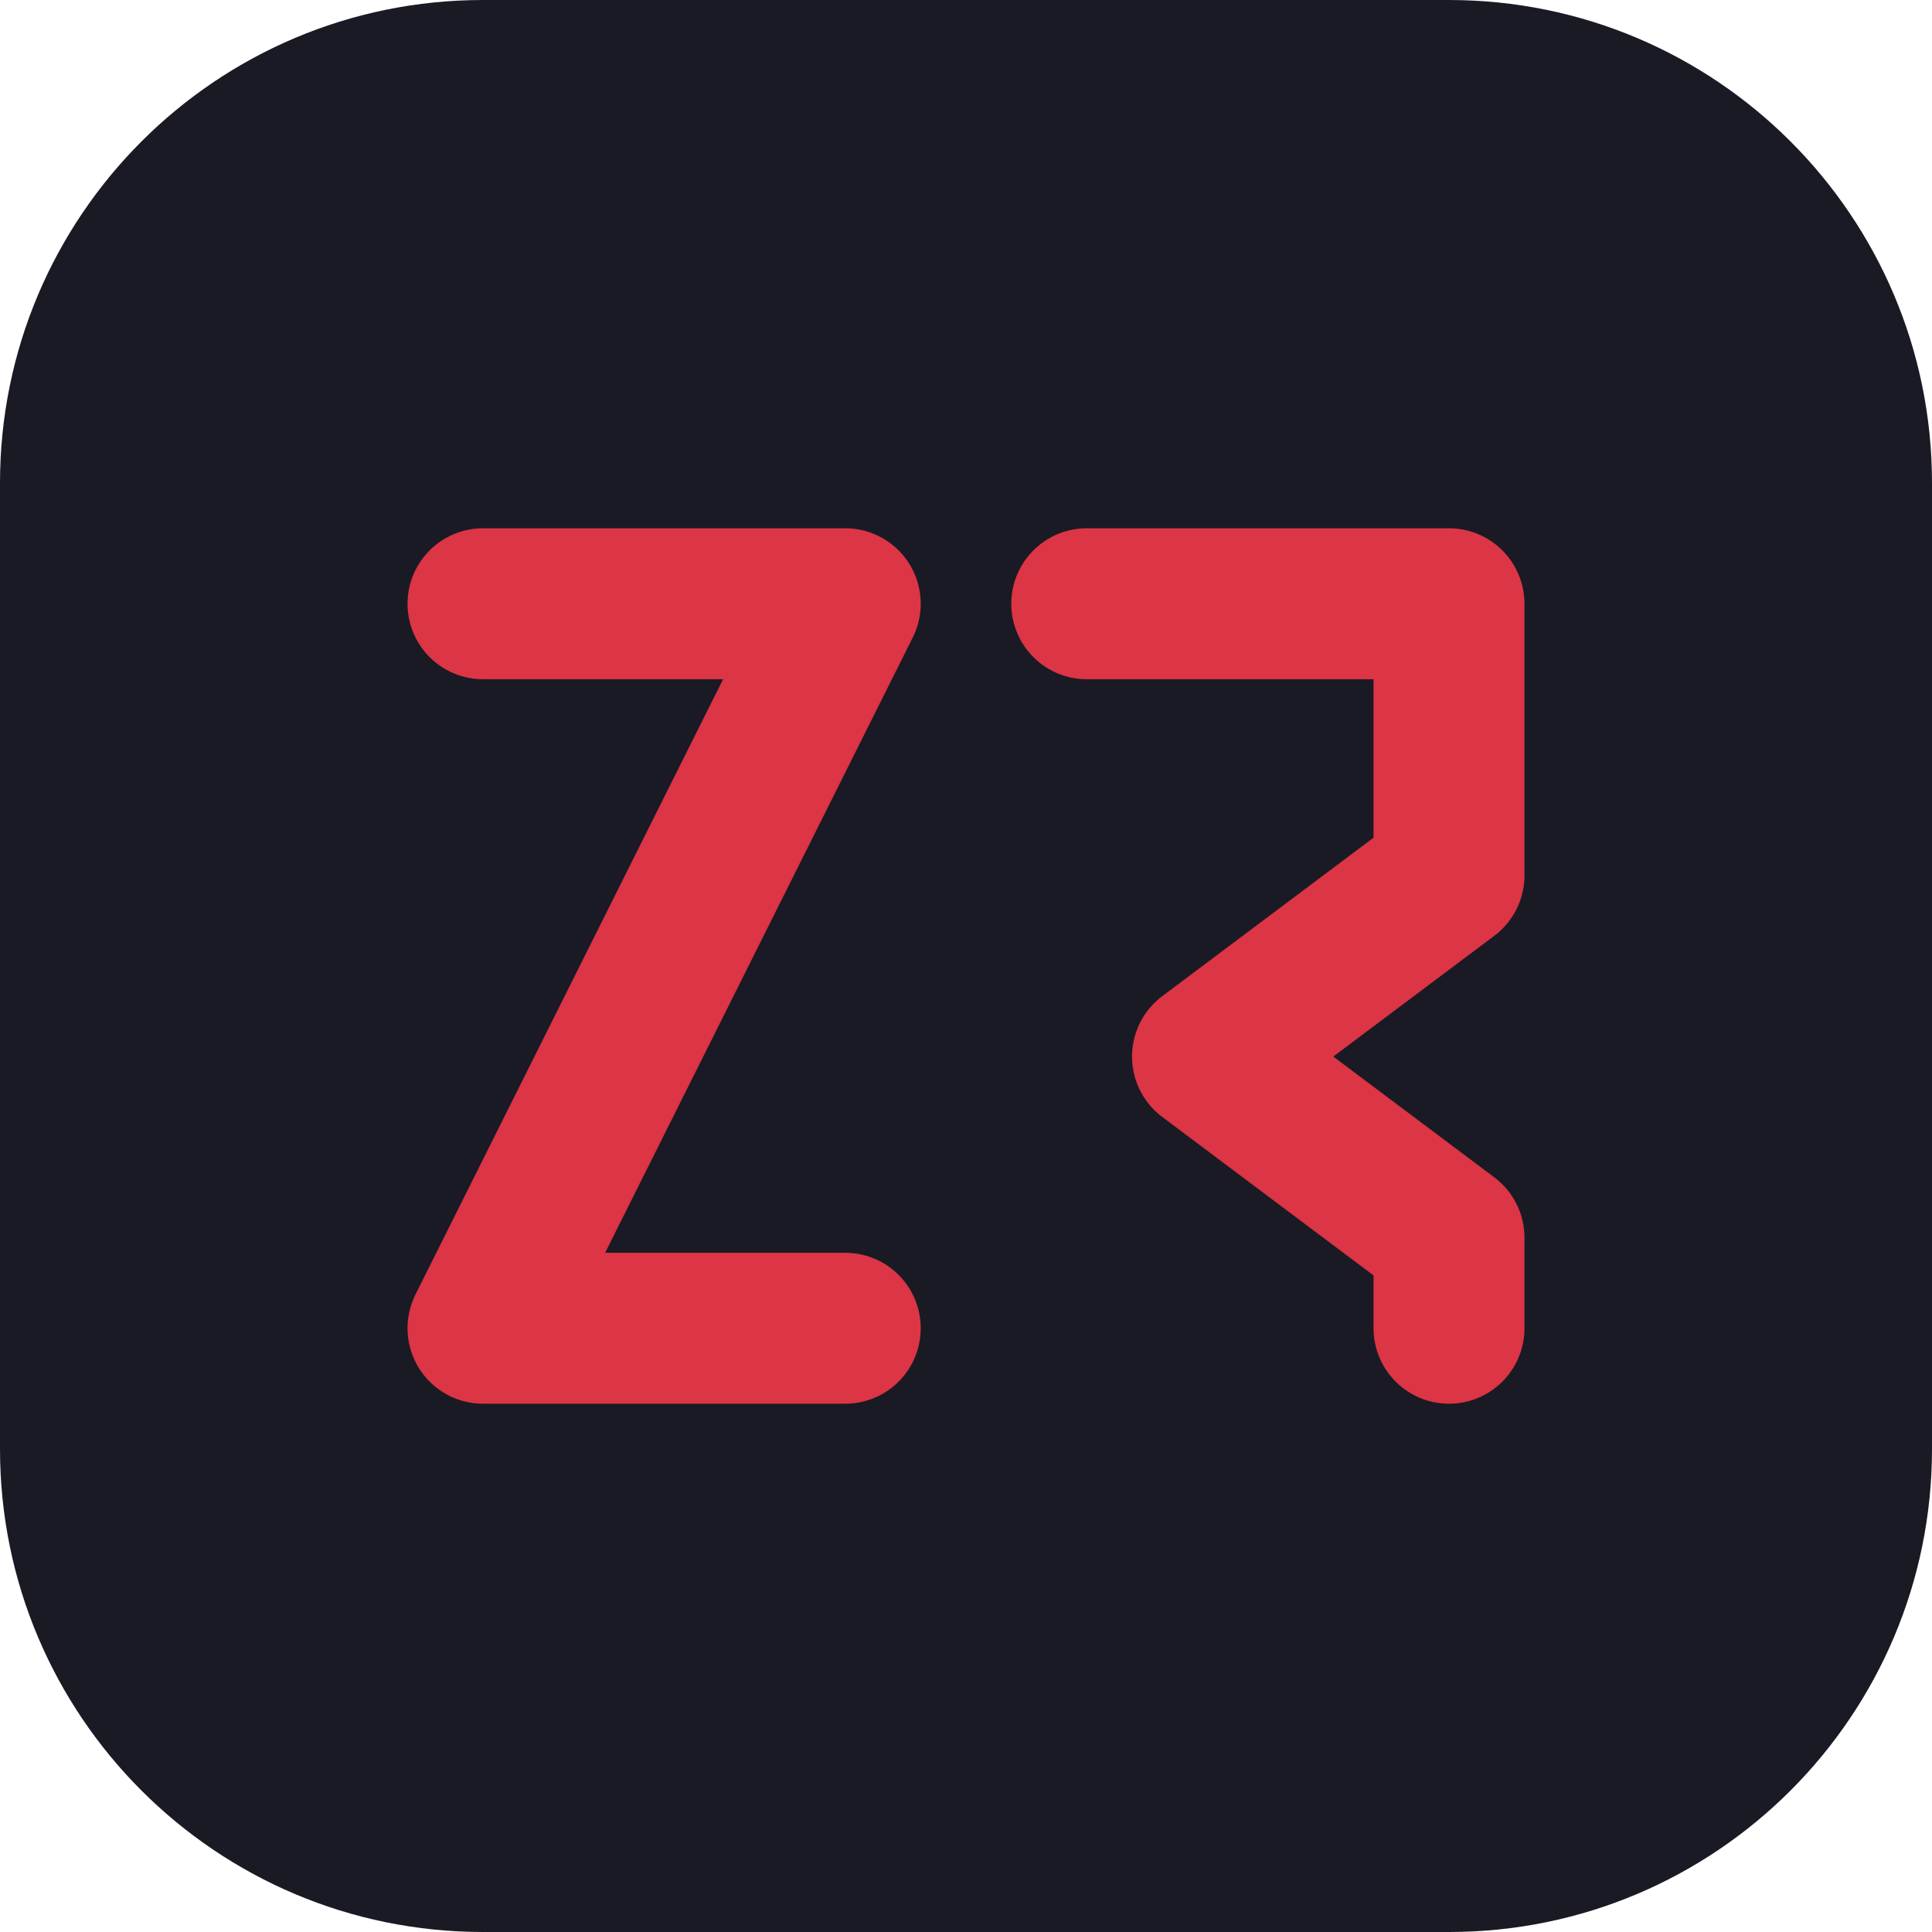
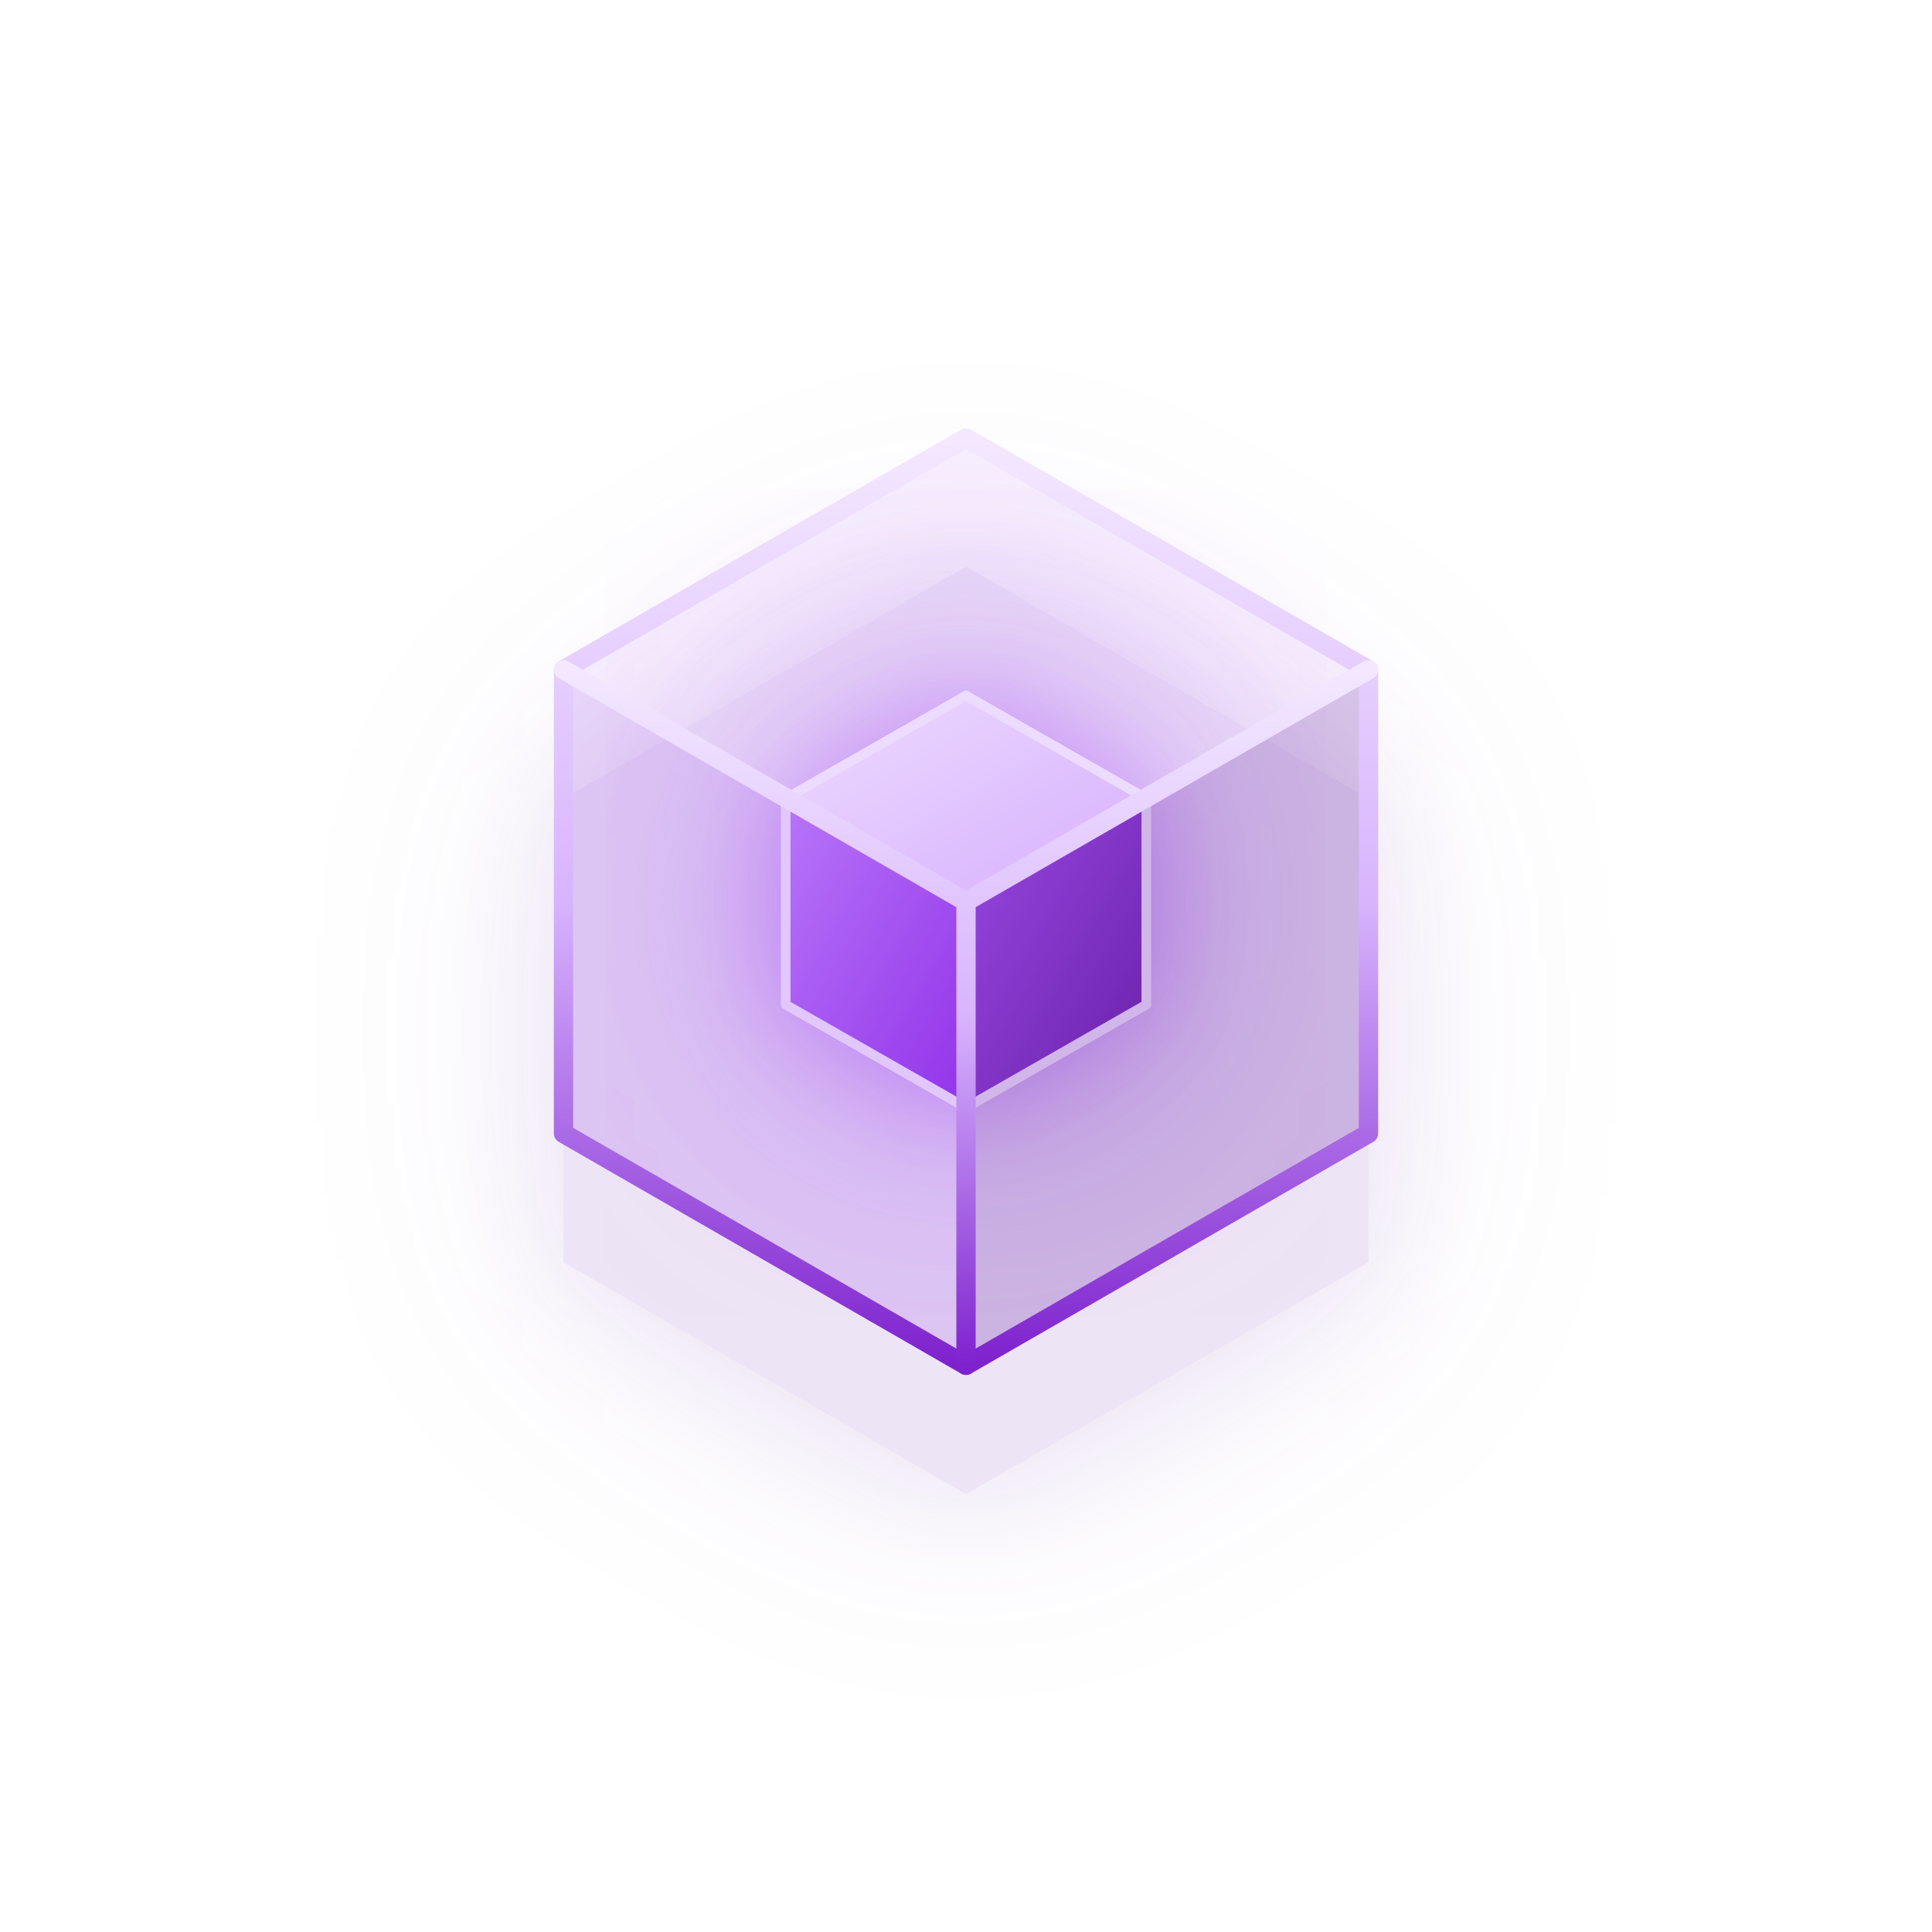
- <svg xmlns="http://www.w3.org/2000/svg" viewBox="0 0 32 32" fill="none">
-   <rect width="32" height="32" rx="8" fill="#1a1a24" />
-   <path d="M8 10h6l-6 12h6" stroke="#dc3545" stroke-width="2.5" stroke-linecap="round" stroke-linejoin="round" />
-   <path d="M18 10h6v4.5l-4 3 4 3V22" stroke="#dc3545" stroke-width="2.5" stroke-linecap="round" stroke-linejoin="round" />
+ <svg xmlns="http://www.w3.org/2000/svg" viewBox="0 0 300 300" width="100%" height="100%">
+   <defs>
+     <linearGradient id="coreTop" x1="0%" y1="0%" x2="100%" y2="100%">
+       <stop offset="0%" stop-color="#F3E8FF" />
+       <stop offset="100%" stop-color="#D8B4FE" />
+     </linearGradient>
+     <linearGradient id="coreLeft" x1="0%" y1="0%" x2="100%" y2="100%">
+       <stop offset="0%" stop-color="#C084FC" />
+       <stop offset="100%" stop-color="#9333EA" />
+     </linearGradient>
+     <linearGradient id="coreRight" x1="0%" y1="0%" x2="100%" y2="100%">
+       <stop offset="0%" stop-color="#A855F7" />
+       <stop offset="100%" stop-color="#6B21A8" />
+     </linearGradient>
+     <linearGradient id="edgeGrad" x1="0%" y1="0%" x2="0%" y2="100%">
+       <stop offset="0%" stop-color="#F3E8FF" />
+       <stop offset="50%" stop-color="#D8B4FE" />
+       <stop offset="100%" stop-color="#7E22CE" />
+     </linearGradient>
+     <filter id="coreGlow" x="-50%" y="-50%" width="200%" height="200%">
+       <feGaussianBlur in="SourceGraphic" stdDeviation="8" result="blur1" />
+       <feGaussianBlur in="SourceGraphic" stdDeviation="20" result="blur2" />
+       <feMerge>
+         <feMergeNode in="blur2" />
+         <feMergeNode in="blur1" />
+         <feMergeNode in="SourceGraphic" />
+       </feMerge>
+     </filter>
+   </defs>
+   <g>
+     <g opacity="0.12">
+       <path d="M150,88 L212.5,124 L212.5,196 L150,232 L87.5,196 L87.5,124 Z" fill="#6B21A8" filter="url(#coreGlow)" />
+     </g>
+     <g filter="url(#coreGlow)" opacity="0.55">
+       <path d="M150,108 L178,124 L178,156 L150,172 L122,156 L122,124 Z" fill="#A855F7" />
+     </g>
+     <path d="M150,108 L178,124 L150,140 L122,124 Z" fill="url(#coreTop)" />
+     <path d="M122,124 L150,140 L150,172 L122,156 Z" fill="url(#coreLeft)" />
+     <path d="M150,140 L178,124 L178,156 L150,172 Z" fill="url(#coreRight)" />
+     <path d="M150,108 L178,124 L178,156 L150,172 L122,156 L122,124 Z" stroke="#F3E8FF" stroke-width="1.5" fill="none" stroke-linejoin="round" />
+     <path d="M150,140 L150,172 M150,140 L122,124 M150,140 L178,124" stroke="#F3E8FF" stroke-width="1.5" fill="none" stroke-linecap="round" />
+     <path d="M150,68 L212.5,104 L150,140 L87.5,104 Z" fill="#C084FC" fill-opacity="0.12" />
+     <path d="M87.5,104 L150,140 L150,212 L87.5,176 Z" fill="#9333EA" fill-opacity="0.18" />
+     <path d="M150,140 L212.5,104 L212.5,176 L150,212 Z" fill="#6B21A8" fill-opacity="0.25" />
+     <path d="M150,68 L212.5,104 L212.5,176 L150,212 L87.5,176 L87.5,104 Z" stroke="url(#edgeGrad)" stroke-width="3" fill="none" stroke-linejoin="round" />
+     <path d="M150,140 L150,212 M150,140 L87.5,104 M150,140 L212.5,104" stroke="url(#edgeGrad)" stroke-width="3" fill="none" stroke-linecap="round" />
+   </g>
</svg>
